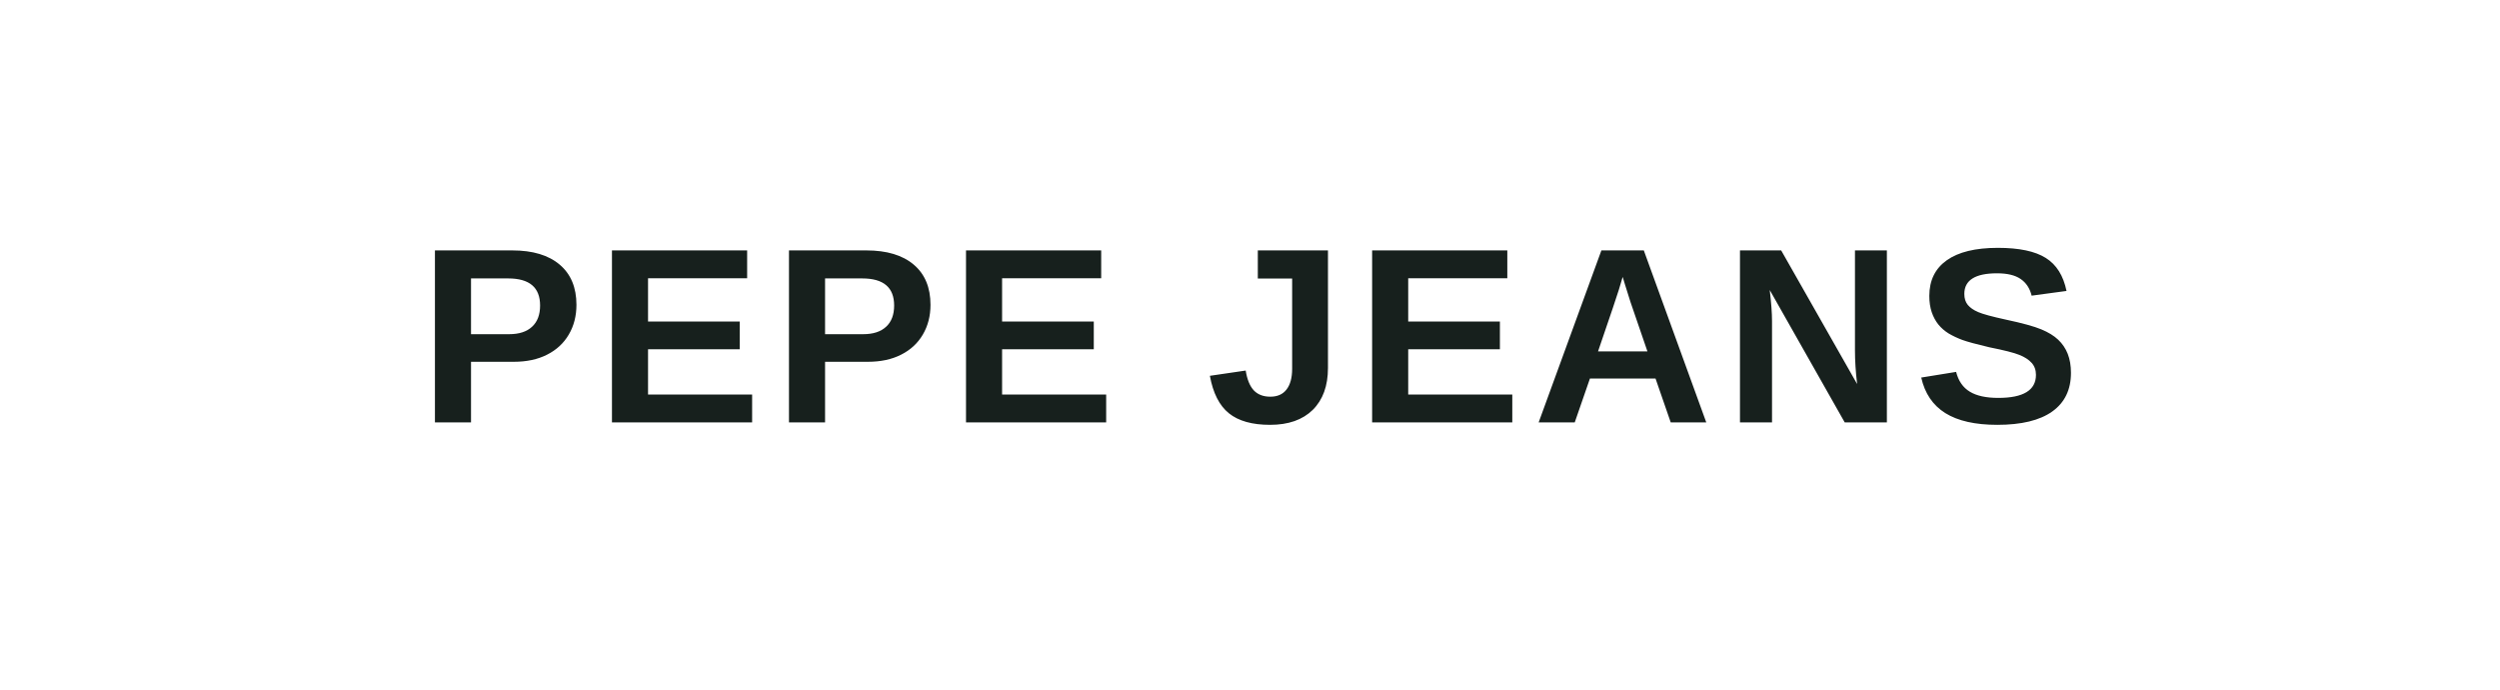
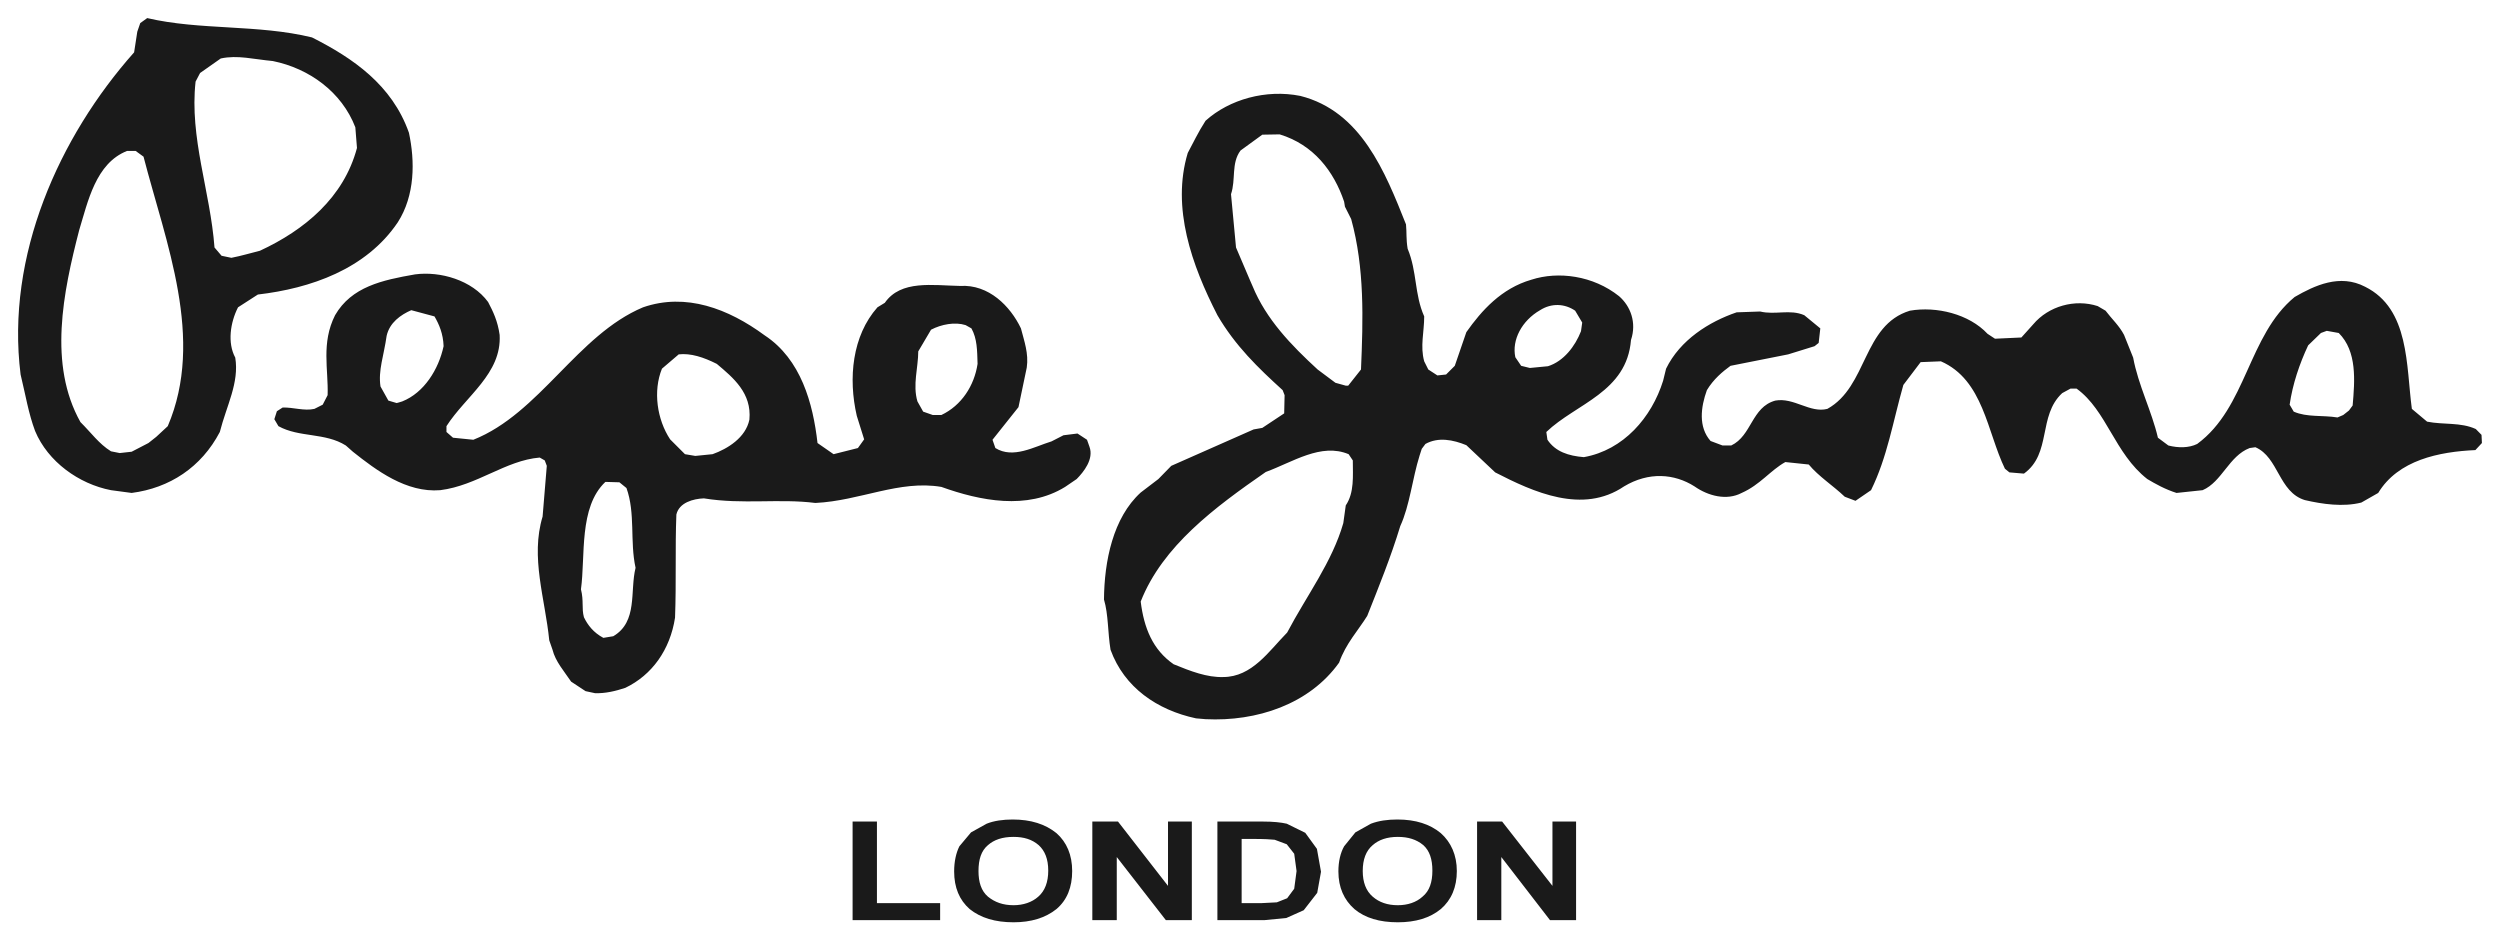
- <svg xmlns="http://www.w3.org/2000/svg" viewBox="0 0 290 80" role="img" aria-labelledby="title">
-   <rect width="290" height="80" fill="none" />
-   <text x="145" y="49" text-anchor="middle" font-family="Manrope, Arial, sans-serif" font-size="29" font-weight="800" letter-spacing="1.2" fill="#17201d">PEPE JEANS</text>
+ <svg xmlns="http://www.w3.org/2000/svg" width="1382.43" height="520" id="svg11927" version="1.1">
+   <defs id="defs11929" />
+   <g id="layer1" transform="translate(63.62803,387.8265)">
+     <g id="g7520" transform="matrix(56.55469,0,0,-56.55469,753.1544,120.9859)" style="fill:#1a1a1a">
+       <path d="m 0,0 0,0.964 0.245,0 0.492,-0.629 0,0.629 0.231,0 L 0.968,0 0.713,0 0.237,0.617 0.237,0 0,0 z m -1.118,0.48 c 0,-0.109 0.032,-0.194 0.097,-0.25 0.064,-0.056 0.145,-0.084 0.246,-0.084 0.096,0 0.181,0.028 0.242,0.084 0.068,0.056 0.096,0.141 0.096,0.254 0,0.114 -0.028,0.194 -0.088,0.249 -0.069,0.057 -0.15,0.081 -0.25,0.081 -0.105,0 -0.186,-0.028 -0.246,-0.081 C -1.086,0.678 -1.118,0.594 -1.118,0.48 M -1.356,0.477 c 0,0.096 0.02,0.181 0.056,0.245 l 0.11,0.136 0.152,0.085 c 0.077,0.029 0.162,0.041 0.259,0.041 0.177,0 0.318,-0.045 0.424,-0.133 0.1,-0.089 0.157,-0.214 0.157,-0.371 0,-0.157 -0.053,-0.283 -0.157,-0.372 -0.106,-0.087 -0.247,-0.129 -0.42,-0.129 -0.178,0 -0.32,0.042 -0.424,0.129 -0.101,0.089 -0.157,0.21 -0.157,0.369 m -0.946,0.317 0,-0.628 0.187,0 0.157,0.008 0.101,0.04 0.069,0.093 0.023,0.173 -0.023,0.169 -0.073,0.093 -0.118,0.044 C -2.015,0.79 -2.083,0.794 -2.188,0.794 l -0.114,0 z m -0.237,0.17 0.443,0 c 0.102,0 0.178,-0.008 0.235,-0.021 L -1.68,0.854 -1.566,0.697 -1.526,0.473 -1.563,0.267 -1.695,0.097 -1.865,0.021 -2.079,0 l -0.46,0 0,0.964 z M -3.762,0 l 0,0.964 0.251,0 0.489,-0.629 0,0.629 0.233,0 0,-0.964 -0.254,0 -0.48,0.617 0,-0.617 -0.239,0 z m -1.113,0.48 c 0,-0.109 0.027,-0.194 0.092,-0.25 0.069,-0.056 0.149,-0.084 0.251,-0.084 0.093,0 0.18,0.028 0.242,0.084 0.064,0.056 0.097,0.141 0.097,0.254 0,0.114 -0.033,0.194 -0.093,0.249 -0.066,0.057 -0.146,0.081 -0.246,0.081 -0.11,0 -0.191,-0.028 -0.251,-0.081 C -4.848,0.678 -4.875,0.594 -4.875,0.48 M -5.113,0.477 c 0,0.096 0.019,0.181 0.051,0.245 l 0.114,0.136 0.153,0.085 c 0.072,0.029 0.161,0.041 0.254,0.041 0.178,0 0.319,-0.045 0.428,-0.133 0.101,-0.089 0.154,-0.214 0.154,-0.371 0,-0.157 -0.049,-0.283 -0.154,-0.372 -0.109,-0.087 -0.25,-0.129 -0.419,-0.129 -0.178,0 -0.32,0.042 -0.429,0.129 -0.101,0.089 -0.152,0.21 -0.152,0.369 M -6.106,0 l 0,0.964 0.238,0 0,-0.798 0.618,0 0,-0.166 -0.856,0 z m -6.074,6.476 c 0.102,0.02 0.178,0.044 0.279,0.069 0.436,0.202 0.82,0.52 0.949,1.005 l -0.016,0.202 c -0.133,0.346 -0.452,0.576 -0.807,0.648 -0.187,0.017 -0.344,0.061 -0.509,0.025 L -12.486,8.283 -12.53,8.199 c -0.061,-0.549 0.144,-1.073 0.185,-1.622 l 0.069,-0.081 0.096,-0.02 z M 0.516,5.399 0.693,5.416 C 0.847,5.464 0.959,5.612 1.016,5.758 L 1.028,5.843 0.959,5.959 C 0.858,6.028 0.729,6.036 0.616,5.964 0.438,5.862 0.338,5.673 0.374,5.504 L 0.431,5.42 0.516,5.399 z m -1.8,-0.173 0.024,0 0.125,0.158 c 0.021,0.491 0.036,0.991 -0.096,1.471 L -1.292,6.976 -1.3,7.025 C -1.401,7.324 -1.599,7.582 -1.93,7.683 L -2.1,7.68 -2.313,7.525 C -2.406,7.4 -2.357,7.243 -2.406,7.098 l 0.049,-0.521 0.136,-0.319 0.025,-0.057 c 0.133,-0.326 0.38,-0.581 0.637,-0.817 l 0.174,-0.13 0.101,-0.028 z m -9.261,-0.165 0.036,0.011 c 0.213,0.085 0.355,0.312 0.404,0.54 -0.004,0.121 -0.044,0.214 -0.089,0.291 l -0.227,0.061 c -0.103,-0.045 -0.212,-0.121 -0.241,-0.251 -0.027,-0.193 -0.084,-0.338 -0.06,-0.495 l 0.077,-0.138 0.081,-0.024 0.019,0.005 z m 5.223,-0.122 0.084,0 c 0.197,0.093 0.322,0.287 0.354,0.5 -0.004,0.134 -0.004,0.246 -0.06,0.347 L -5.001,5.818 C -5.105,5.851 -5.238,5.826 -5.339,5.773 L -5.464,5.561 c 0,-0.158 -0.056,-0.328 -0.008,-0.489 l 0.056,-0.1 0.094,-0.033 z M 8.413,4.915 8.469,4.939 8.525,4.983 8.561,5.032 C 8.582,5.274 8.606,5.561 8.425,5.741 L 8.308,5.762 8.251,5.741 8.126,5.62 C 8.041,5.439 7.974,5.241 7.945,5.04 L 7.985,4.972 C 8.114,4.915 8.267,4.939 8.413,4.915 m -21.685,-0.348 0.117,0.013 0.164,0.085 0.077,0.061 0.112,0.104 c 0.365,0.855 -0.019,1.792 -0.237,2.635 l -0.077,0.056 -0.084,0 c -0.307,-0.121 -0.383,-0.496 -0.468,-0.774 -0.158,-0.61 -0.303,-1.315 0.012,-1.877 0.105,-0.104 0.182,-0.214 0.299,-0.286 l 0.085,-0.017 z m 5.628,-0.028 0.169,0.017 c 0.146,0.052 0.324,0.161 0.36,0.338 0.024,0.259 -0.157,0.409 -0.319,0.545 -0.129,0.065 -0.254,0.106 -0.372,0.093 L -7.97,5.392 C -8.059,5.173 -8.018,4.894 -7.89,4.701 l 0.145,-0.145 0.101,-0.017 z m -5.511,-0.362 c 0.37,0.048 0.681,0.25 0.862,0.596 0.066,0.259 0.191,0.481 0.151,0.727 -0.078,0.144 -0.049,0.343 0.027,0.492 l 0.194,0.125 c 0.513,0.06 1.058,0.246 1.368,0.706 0.169,0.263 0.169,0.598 0.109,0.876 -0.165,0.468 -0.548,0.73 -0.948,0.932 -0.529,0.129 -1.094,0.068 -1.611,0.189 L -13.071,8.771 -13.1,8.687 -13.131,8.485 c -0.734,-0.826 -1.256,-1.989 -1.11,-3.15 0.049,-0.202 0.077,-0.38 0.142,-0.553 0.125,-0.299 0.427,-0.517 0.742,-0.578 l 0.202,-0.027 z m 4.709,-1.401 c 0.242,0.142 0.161,0.44 0.218,0.669 -0.057,0.259 0,0.533 -0.089,0.78 L -8.386,4.281 -8.523,4.285 C -8.785,4.038 -8.717,3.559 -8.762,3.235 -8.733,3.118 -8.757,3.051 -8.733,2.962 -8.696,2.885 -8.64,2.812 -8.543,2.76 l 0.097,0.016 z m 5.963,-0.399 c 0.283,0 0.448,0.254 0.626,0.435 0.194,0.367 0.44,0.69 0.549,1.07 l 0.024,0.173 c 0.085,0.126 0.069,0.287 0.069,0.44 L -1.256,4.556 C -1.526,4.669 -1.801,4.479 -2.066,4.382 -2.562,4.038 -3.075,3.659 -3.289,3.115 -3.257,2.857 -3.172,2.644 -2.967,2.502 -2.801,2.434 -2.64,2.372 -2.483,2.377 M -8.624,2.219 c 0.101,-0.003 0.198,0.02 0.295,0.052 0.262,0.125 0.439,0.373 0.487,0.687 0.013,0.347 0,0.681 0.013,1.008 0.027,0.117 0.165,0.154 0.269,0.158 0.38,-0.062 0.736,0 1.09,-0.045 0.437,0.021 0.821,0.227 1.232,0.157 0.379,-0.136 0.839,-0.229 1.21,0 l 0.113,0.077 c 0.068,0.069 0.17,0.195 0.125,0.316 L -3.814,4.697 -3.907,4.758 -4.044,4.741 -4.161,4.681 C -4.331,4.629 -4.536,4.508 -4.71,4.616 l -0.028,0.081 0.254,0.319 0.081,0.387 c 0.02,0.138 -0.025,0.258 -0.057,0.383 -0.104,0.218 -0.315,0.432 -0.594,0.415 -0.268,0.005 -0.58,0.061 -0.737,-0.165 L -5.863,5.992 C -6.11,5.713 -6.15,5.298 -6.065,4.931 L -5.993,4.701 -6.054,4.616 -6.292,4.556 -6.449,4.665 C -6.493,5.052 -6.61,5.484 -6.966,5.718 -7.321,5.979 -7.736,6.137 -8.155,5.992 -8.798,5.722 -9.165,4.955 -9.814,4.697 l -0.199,0.02 -0.064,0.056 0,0.057 c 0.189,0.295 0.541,0.513 0.52,0.892 -0.019,0.136 -0.064,0.229 -0.113,0.322 -0.157,0.214 -0.468,0.303 -0.714,0.27 -0.322,-0.056 -0.621,-0.121 -0.782,-0.399 -0.138,-0.274 -0.064,-0.531 -0.073,-0.782 L -11.287,5.04 -11.368,4.999 c -0.101,-0.023 -0.21,0.017 -0.311,0.013 L -11.735,4.976 -11.76,4.898 -11.72,4.83 c 0.203,-0.113 0.456,-0.061 0.659,-0.189 l 0.069,-0.061 c 0.229,-0.182 0.523,-0.403 0.854,-0.376 0.36,0.045 0.638,0.291 0.973,0.319 L -9.116,4.495 -9.096,4.442 -9.137,3.946 C -9.258,3.547 -9.112,3.143 -9.072,2.736 L -9.04,2.644 c 0.028,-0.114 0.113,-0.21 0.182,-0.312 l 0.141,-0.093 0.093,-0.02 z m 5.969,-0.254 c 0.499,-0.025 1.015,0.145 1.306,0.553 0.065,0.186 0.19,0.319 0.275,0.457 0.113,0.285 0.23,0.572 0.323,0.878 0.093,0.202 0.117,0.46 0.189,0.69 l 0.021,0.065 0.036,0.048 c 0.125,0.07 0.271,0.041 0.4,-0.012 L 0.177,4.378 C 0.552,4.185 1.032,3.966 1.437,4.241 1.679,4.386 1.929,4.366 2.126,4.241 2.26,4.147 2.441,4.1 2.587,4.177 2.768,4.257 2.868,4.398 3.014,4.479 L 3.243,4.455 C 3.34,4.338 3.481,4.249 3.595,4.14 L 3.7,4.1 3.852,4.204 c 0.159,0.323 0.214,0.67 0.316,1.029 L 4.337,5.456 4.535,5.464 C 4.951,5.282 4.987,4.773 5.161,4.414 L 5.205,4.378 5.347,4.366 C 5.62,4.563 5.482,4.931 5.721,5.153 l 0.081,0.044 0.06,0 C 6.157,4.983 6.233,4.563 6.553,4.313 6.634,4.265 6.726,4.213 6.839,4.177 l 0.255,0.027 c 0.189,0.081 0.258,0.335 0.46,0.412 L 7.61,4.624 C 7.837,4.527 7.837,4.185 8.094,4.107 8.267,4.067 8.469,4.038 8.646,4.083 L 8.811,4.177 C 9.006,4.499 9.406,4.58 9.761,4.596 L 9.825,4.665 9.821,4.745 9.765,4.802 C 9.616,4.87 9.45,4.842 9.289,4.874 L 9.14,4.999 C 9.083,5.42 9.119,5.976 8.683,6.193 8.436,6.322 8.19,6.206 7.994,6.093 7.538,5.718 7.525,5.012 7.041,4.656 6.96,4.616 6.855,4.616 6.759,4.641 L 6.657,4.717 C 6.597,4.976 6.464,5.233 6.415,5.5 L 6.326,5.722 C 6.278,5.814 6.205,5.879 6.145,5.959 L 6.068,6.004 c -0.222,0.072 -0.48,0 -0.63,-0.178 L 5.322,5.697 5.064,5.685 4.991,5.733 C 4.81,5.927 4.491,6.004 4.232,5.959 3.769,5.818 3.82,5.218 3.425,4.999 3.255,4.955 3.098,5.113 2.916,5.08 2.683,5.016 2.687,4.737 2.485,4.641 L 2.4,4.641 2.283,4.685 C 2.162,4.822 2.187,5.016 2.247,5.182 2.312,5.29 2.4,5.363 2.478,5.42 L 3.042,5.532 3.3,5.612 3.34,5.644 3.356,5.786 3.199,5.915 c -0.141,0.061 -0.283,0 -0.431,0.036 L 2.538,5.943 C 2.268,5.851 1.985,5.673 1.848,5.392 L 1.819,5.274 C 1.707,4.915 1.432,4.596 1.044,4.527 0.895,4.539 0.766,4.58 0.688,4.697 L 0.677,4.773 C 0.968,5.052 1.464,5.161 1.505,5.673 1.562,5.843 1.5,6.004 1.388,6.101 1.134,6.303 0.794,6.347 0.531,6.262 0.237,6.177 0.043,5.959 -0.105,5.749 L -0.218,5.42 -0.303,5.335 -0.388,5.326 l -0.089,0.058 -0.04,0.08 c -0.041,0.148 0,0.285 0,0.439 C -0.614,6.121 -0.585,6.339 -0.679,6.565 -0.695,6.662 -0.687,6.723 -0.695,6.803 -0.9,7.319 -1.135,7.909 -1.728,8.059 -2.063,8.126 -2.422,8.026 -2.655,7.816 -2.728,7.703 -2.776,7.599 -2.829,7.501 -2.99,6.965 -2.789,6.403 -2.539,5.915 -2.365,5.616 -2.14,5.399 -1.901,5.182 L -1.882,5.133 -1.886,4.955 -2.1,4.813 -2.185,4.798 -2.99,4.442 -3.116,4.313 -3.289,4.181 C -3.56,3.934 -3.645,3.51 -3.648,3.135 -3.604,2.986 -3.612,2.816 -3.584,2.644 -3.45,2.275 -3.128,2.054 -2.748,1.973 l 0.093,-0.008" style="fill:#1a1a1a;fill-opacity:1;fill-rule:evenodd;stroke:none" id="path7522" />
+     </g>
+   </g>
</svg>
